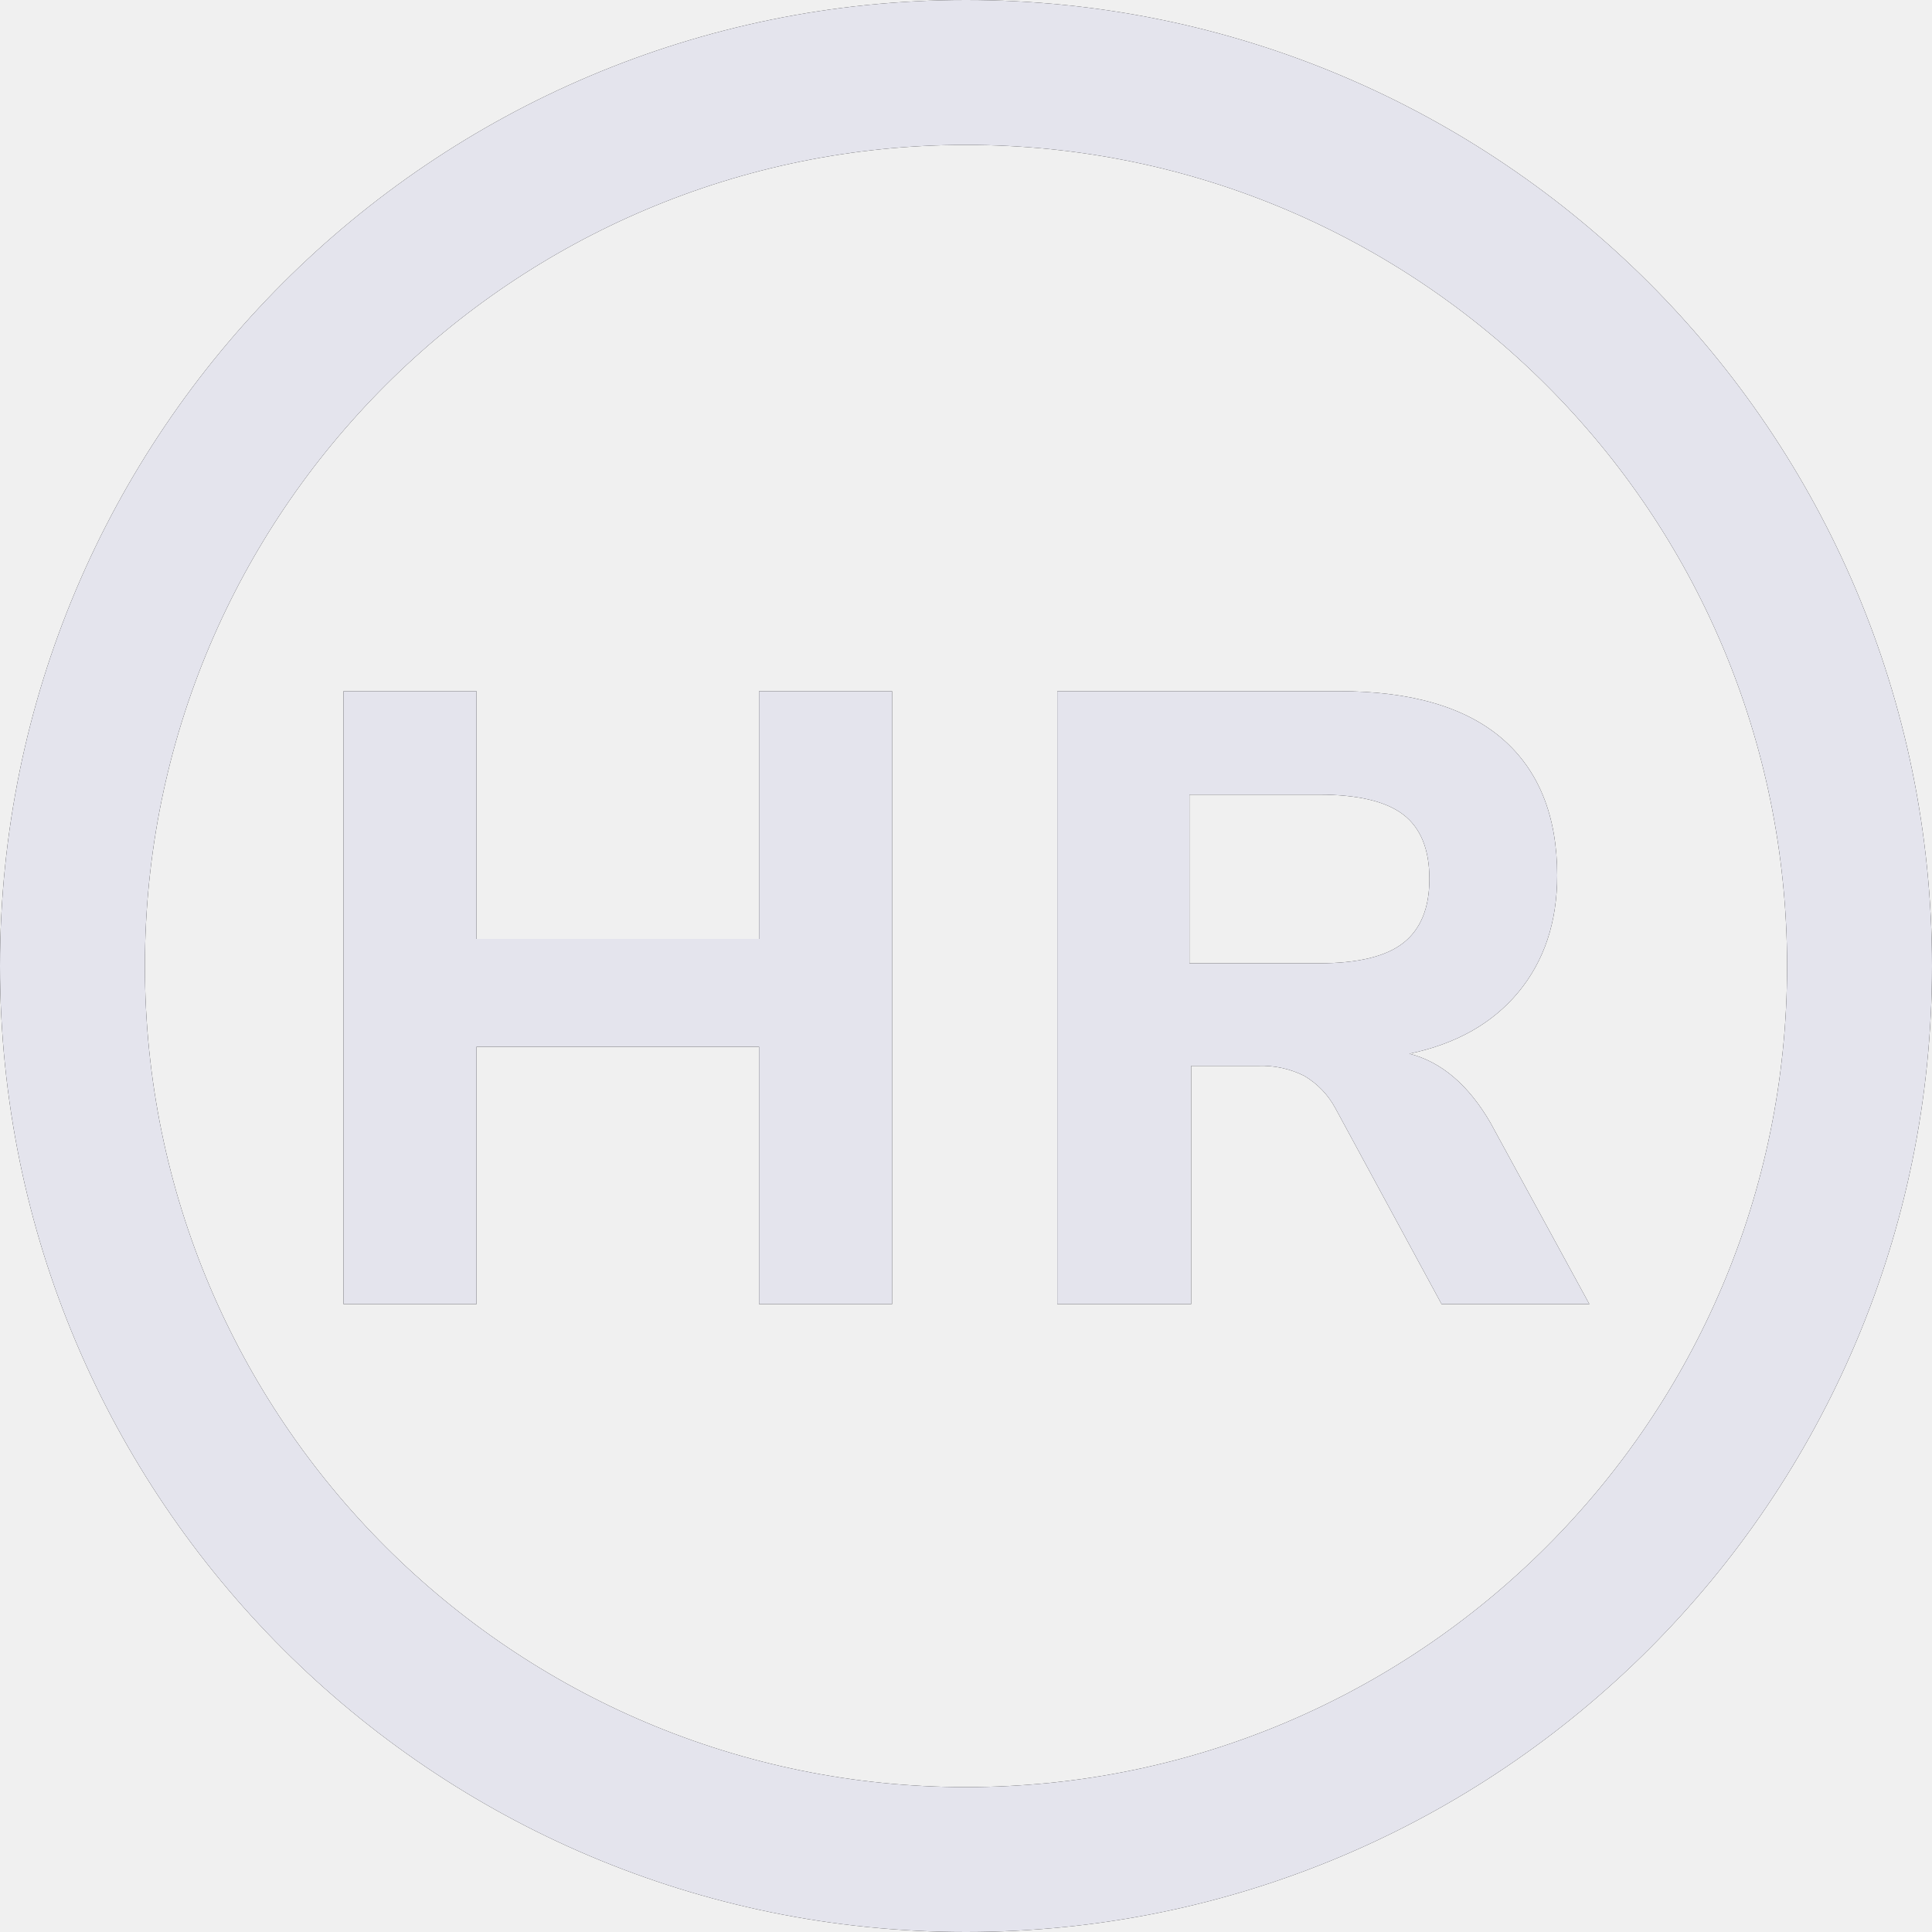
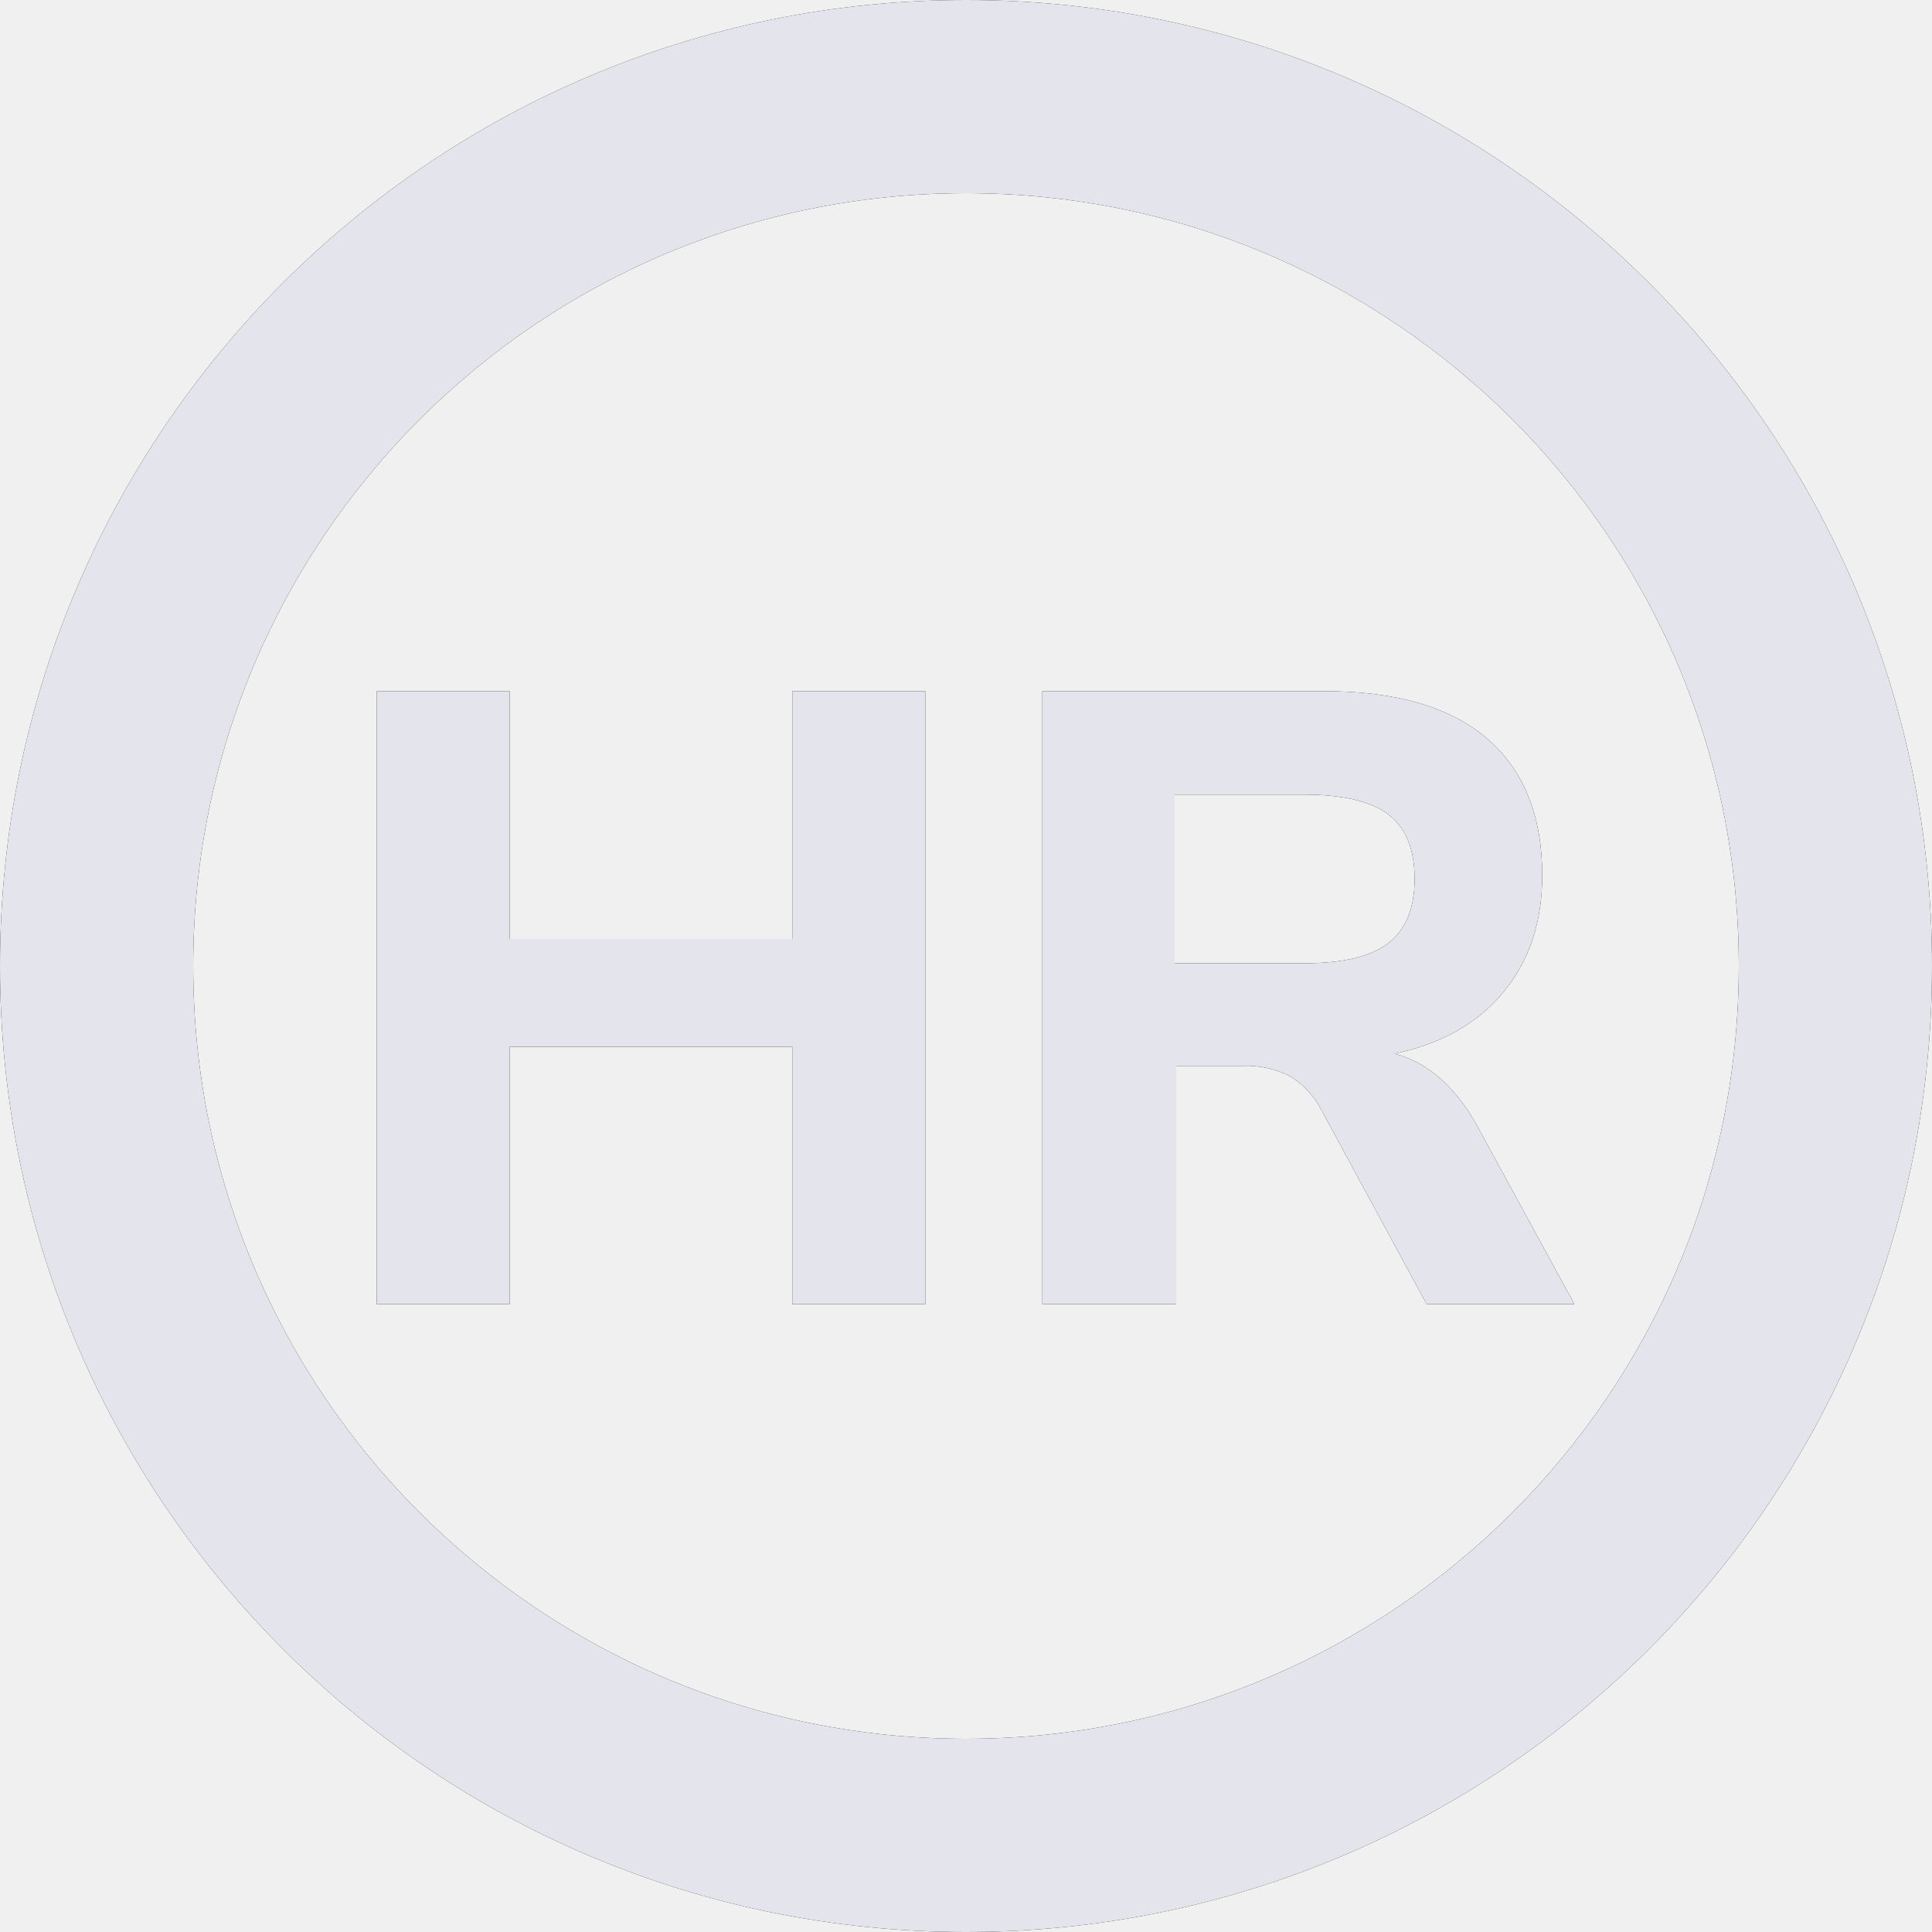
<svg xmlns="http://www.w3.org/2000/svg" xmlns:xlink="http://www.w3.org/1999/xlink" width="20" height="20" viewBox="0 0 20 20">
  <defs>
-     <path id="a" d="M10 0c5.523 0 10 4.477 10 10s-4.477 10-10 10S0 15.523 0 10 4.477 0 10 0zm0 1.5a8.5 8.5 0 1 0 0 17 8.5 8.5 0 0 0 0-17zM7.858 7.155h1.377V13.5H7.858v-2.664H4.933V13.5H3.556V7.155h1.377V9.72h2.925V7.155zm8.595 6.345h-1.53l-1.098-2.025a.86.86 0 0 0-.324-.338.985.985 0 0 0-.477-.103h-.693V13.5h-1.386V7.155h2.916c.744 0 1.306.163 1.688.49.38.328.571.8.571 1.418 0 .48-.133.882-.4 1.206-.268.324-.644.537-1.13.639.33.084.609.321.837.711l1.026 1.881zm-2.799-3.528c.402 0 .693-.07.873-.211.18-.142.27-.362.27-.662 0-.306-.09-.528-.27-.666-.18-.138-.471-.207-.873-.207h-1.341v1.746h1.341z" />
+     <path id="a" d="M10 0c5.523 0 10 4.477 10 10s-4.477 10-10 10S0 15.523 0 10 4.477 0 10 0zm0 2a8 8 0 1 0 0 16 8 8 0 0 0 0-16zM8.202 7.155h1.377V13.5H8.202v-2.664H5.277V13.5H3.9V7.155h1.377V9.72h2.925V7.155zm8.096 6.345h-1.53l-1.098-2.025a.86.86 0 0 0-.324-.338.985.985 0 0 0-.477-.103h-.693V13.5H10.79V7.155h2.916c.744 0 1.306.163 1.688.49.38.328.571.8.571 1.418 0 .48-.133.882-.4 1.206-.268.324-.644.537-1.13.639.33.084.609.321.837.711l1.026 1.881zm-2.797-3.528c.402 0 .693-.07.873-.211.18-.142.27-.362.27-.662 0-.306-.09-.528-.27-.666-.18-.138-.471-.207-.873-.207H12.16v1.746h1.341z" />
  </defs>
  <g fill="none" fill-rule="evenodd">
    <mask id="b" fill="#fff">
      <use xlink:href="#a" />
    </mask>
    <use fill="#000" fill-rule="nonzero" xlink:href="#a" />
    <g fill="#E4E4ED" mask="url(#b)">
      <path d="M0 0h20v20H0z" />
    </g>
  </g>
</svg>
